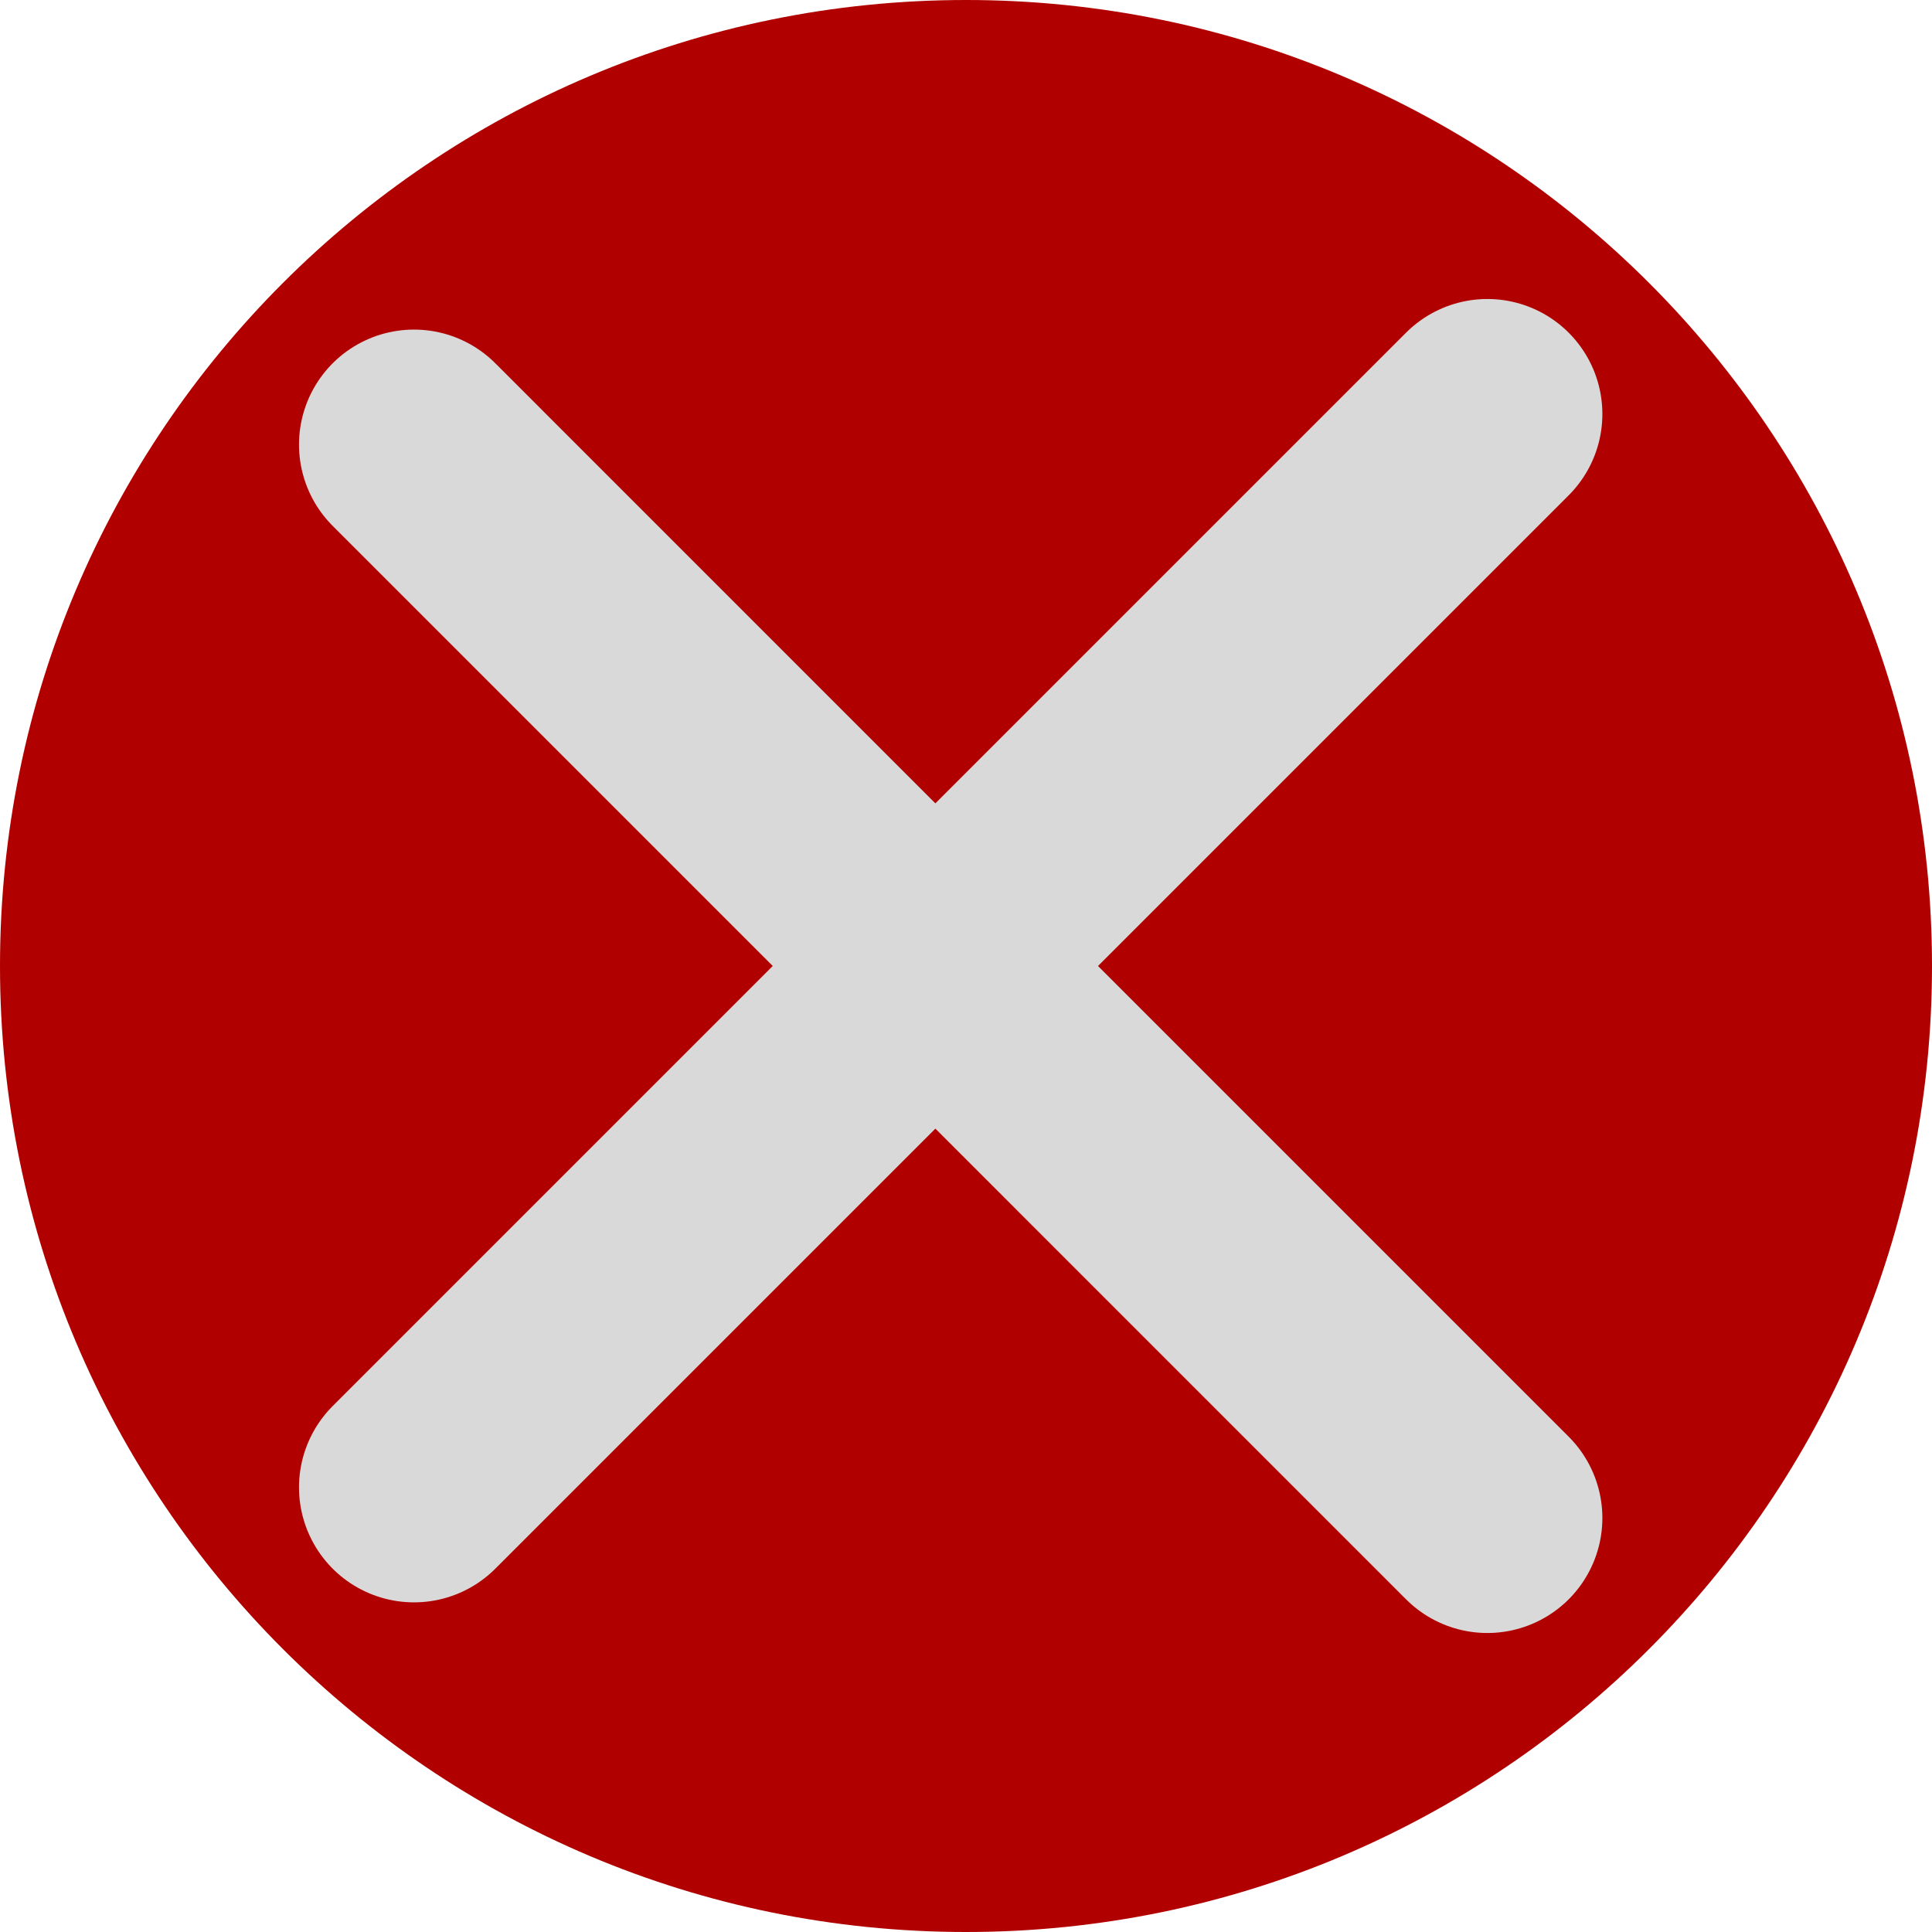
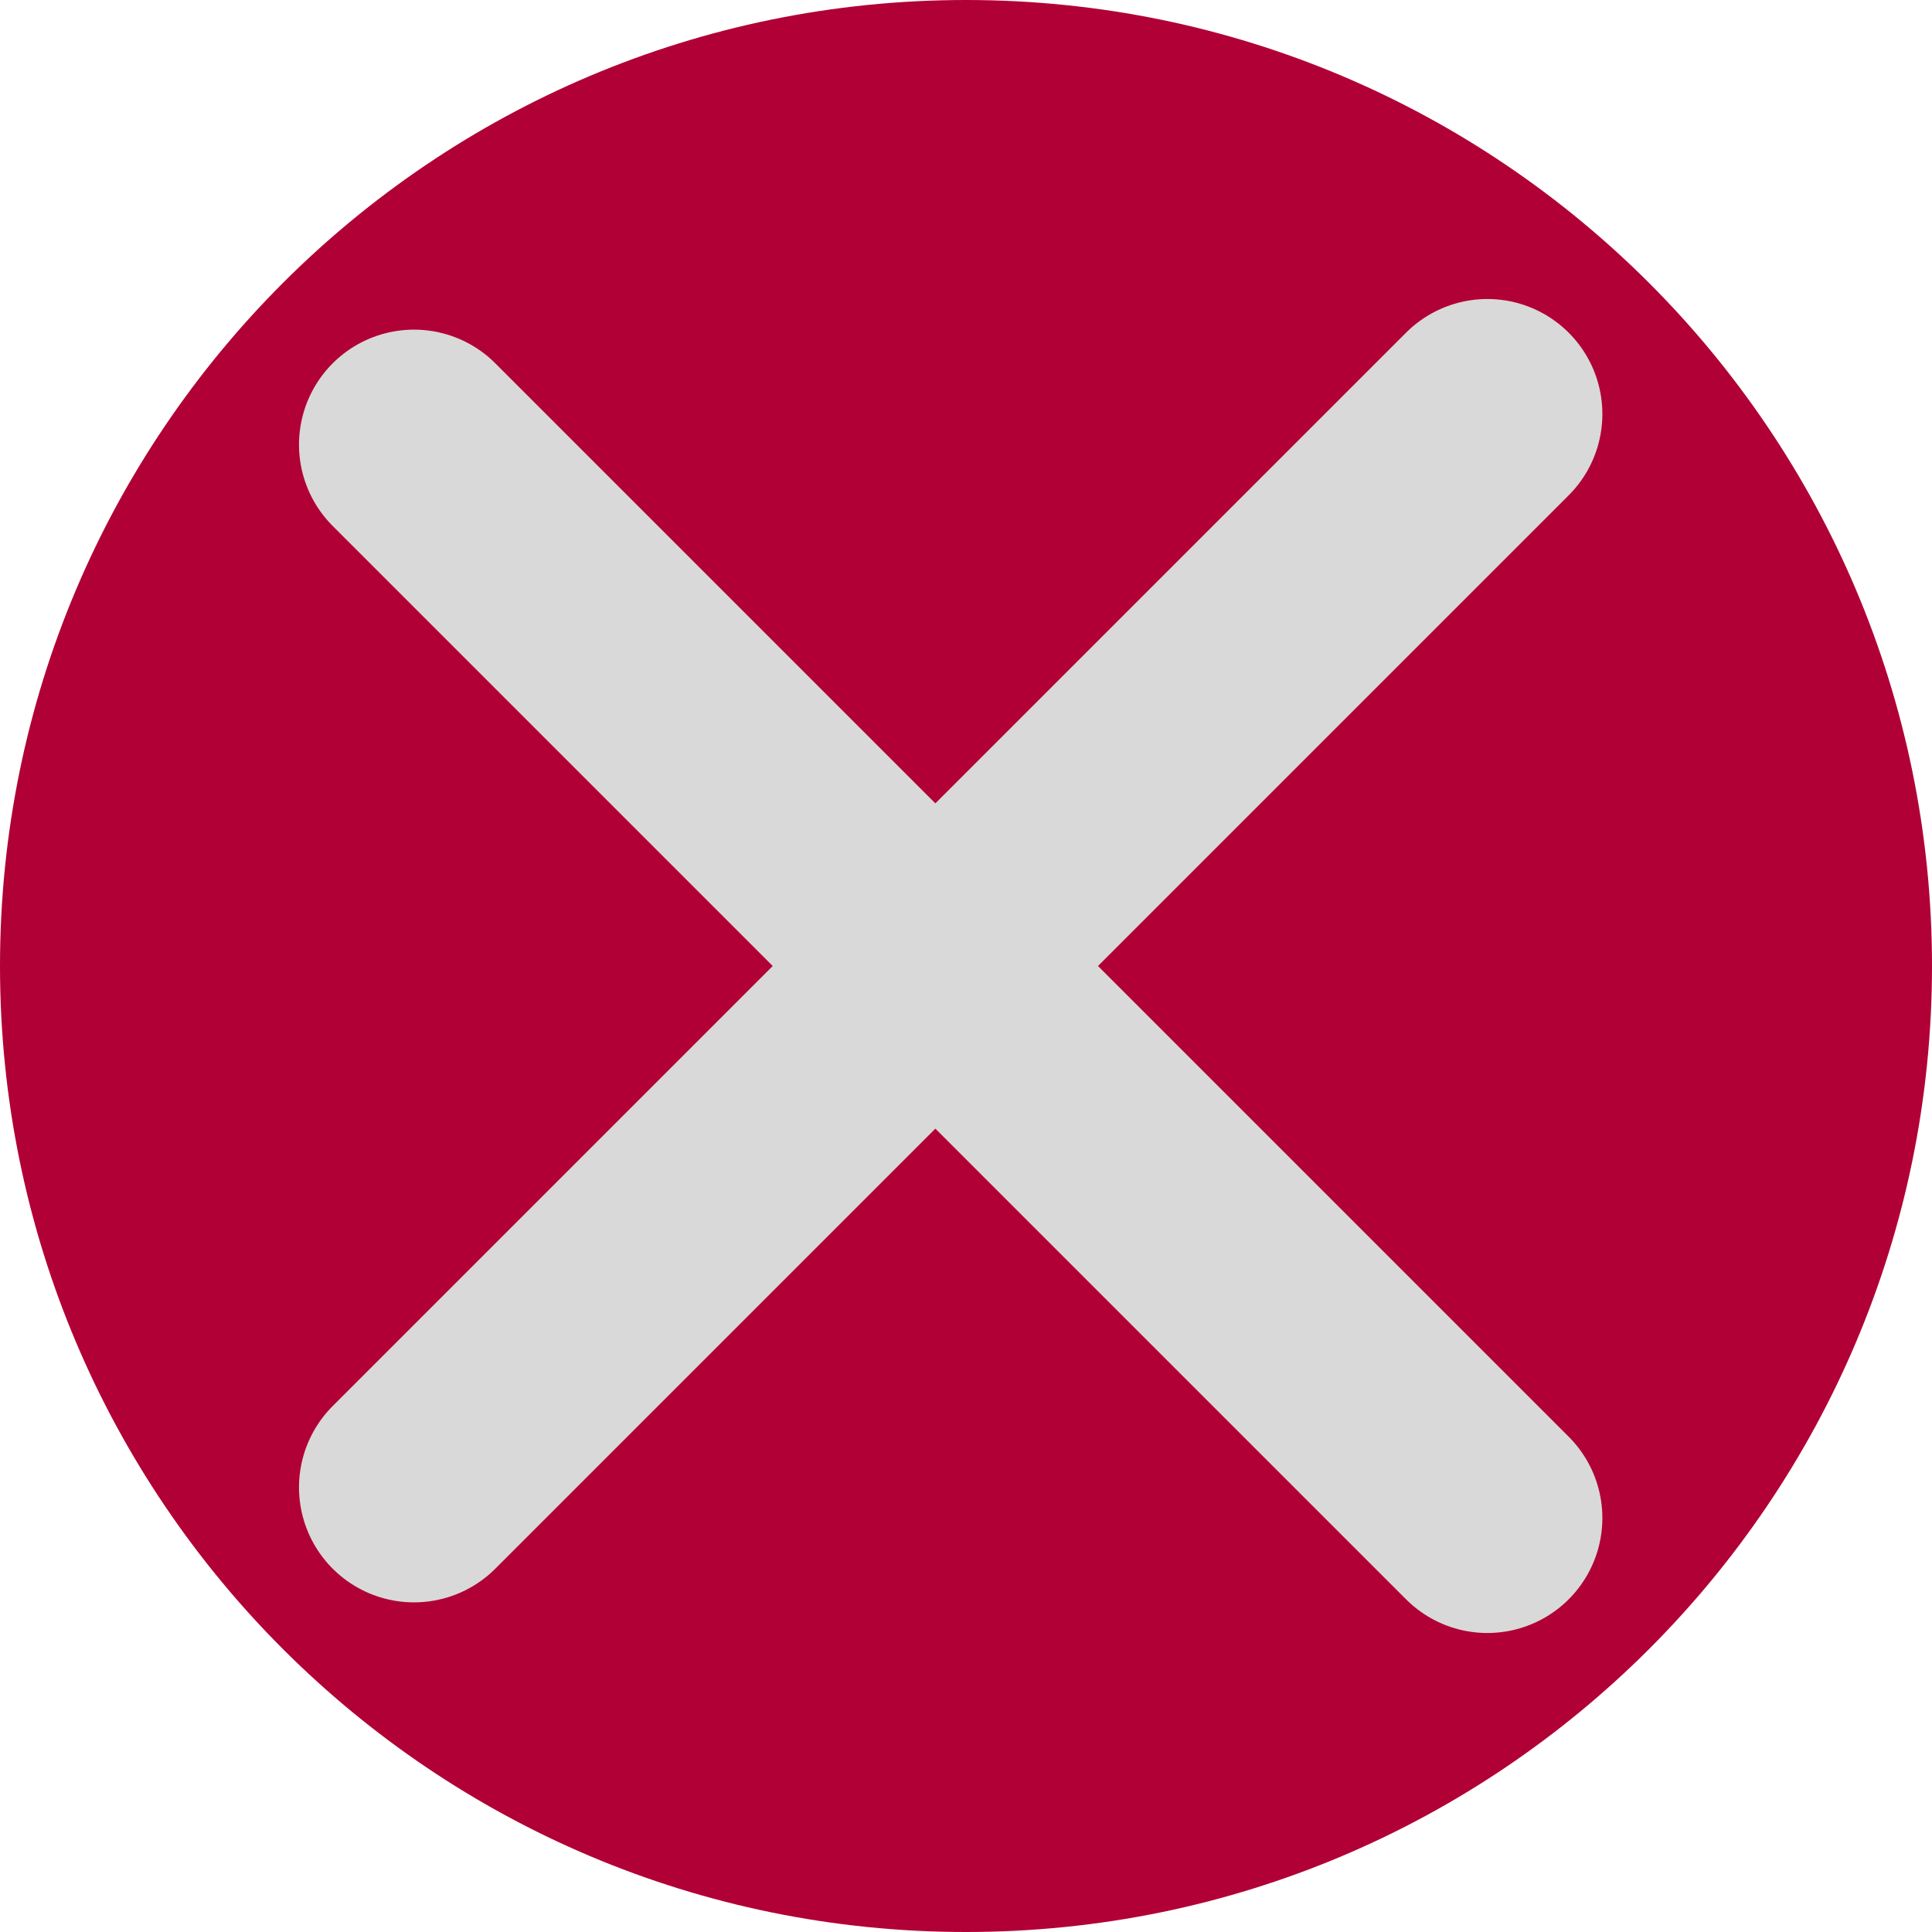
<svg xmlns="http://www.w3.org/2000/svg" width="42" height="42" viewBox="0 0 42 42" fill="none">
-   <circle cx="21" cy="21" r="21" fill="#B10000" />
-   <path d="M9 9.665L32.334 33" stroke="#D9D9D9" stroke-width="5" stroke-linecap="round" />
+   <circle cx="21" cy="21" r="21" fill="#B10035" />
+   <path d="M9 9.666L32.334 33" stroke="#D9D9D9" stroke-width="5" stroke-linecap="round" />
  <path d="M9 32.334L32.334 9" stroke="#D9D9D9" stroke-width="5" stroke-linecap="round" />
</svg>
